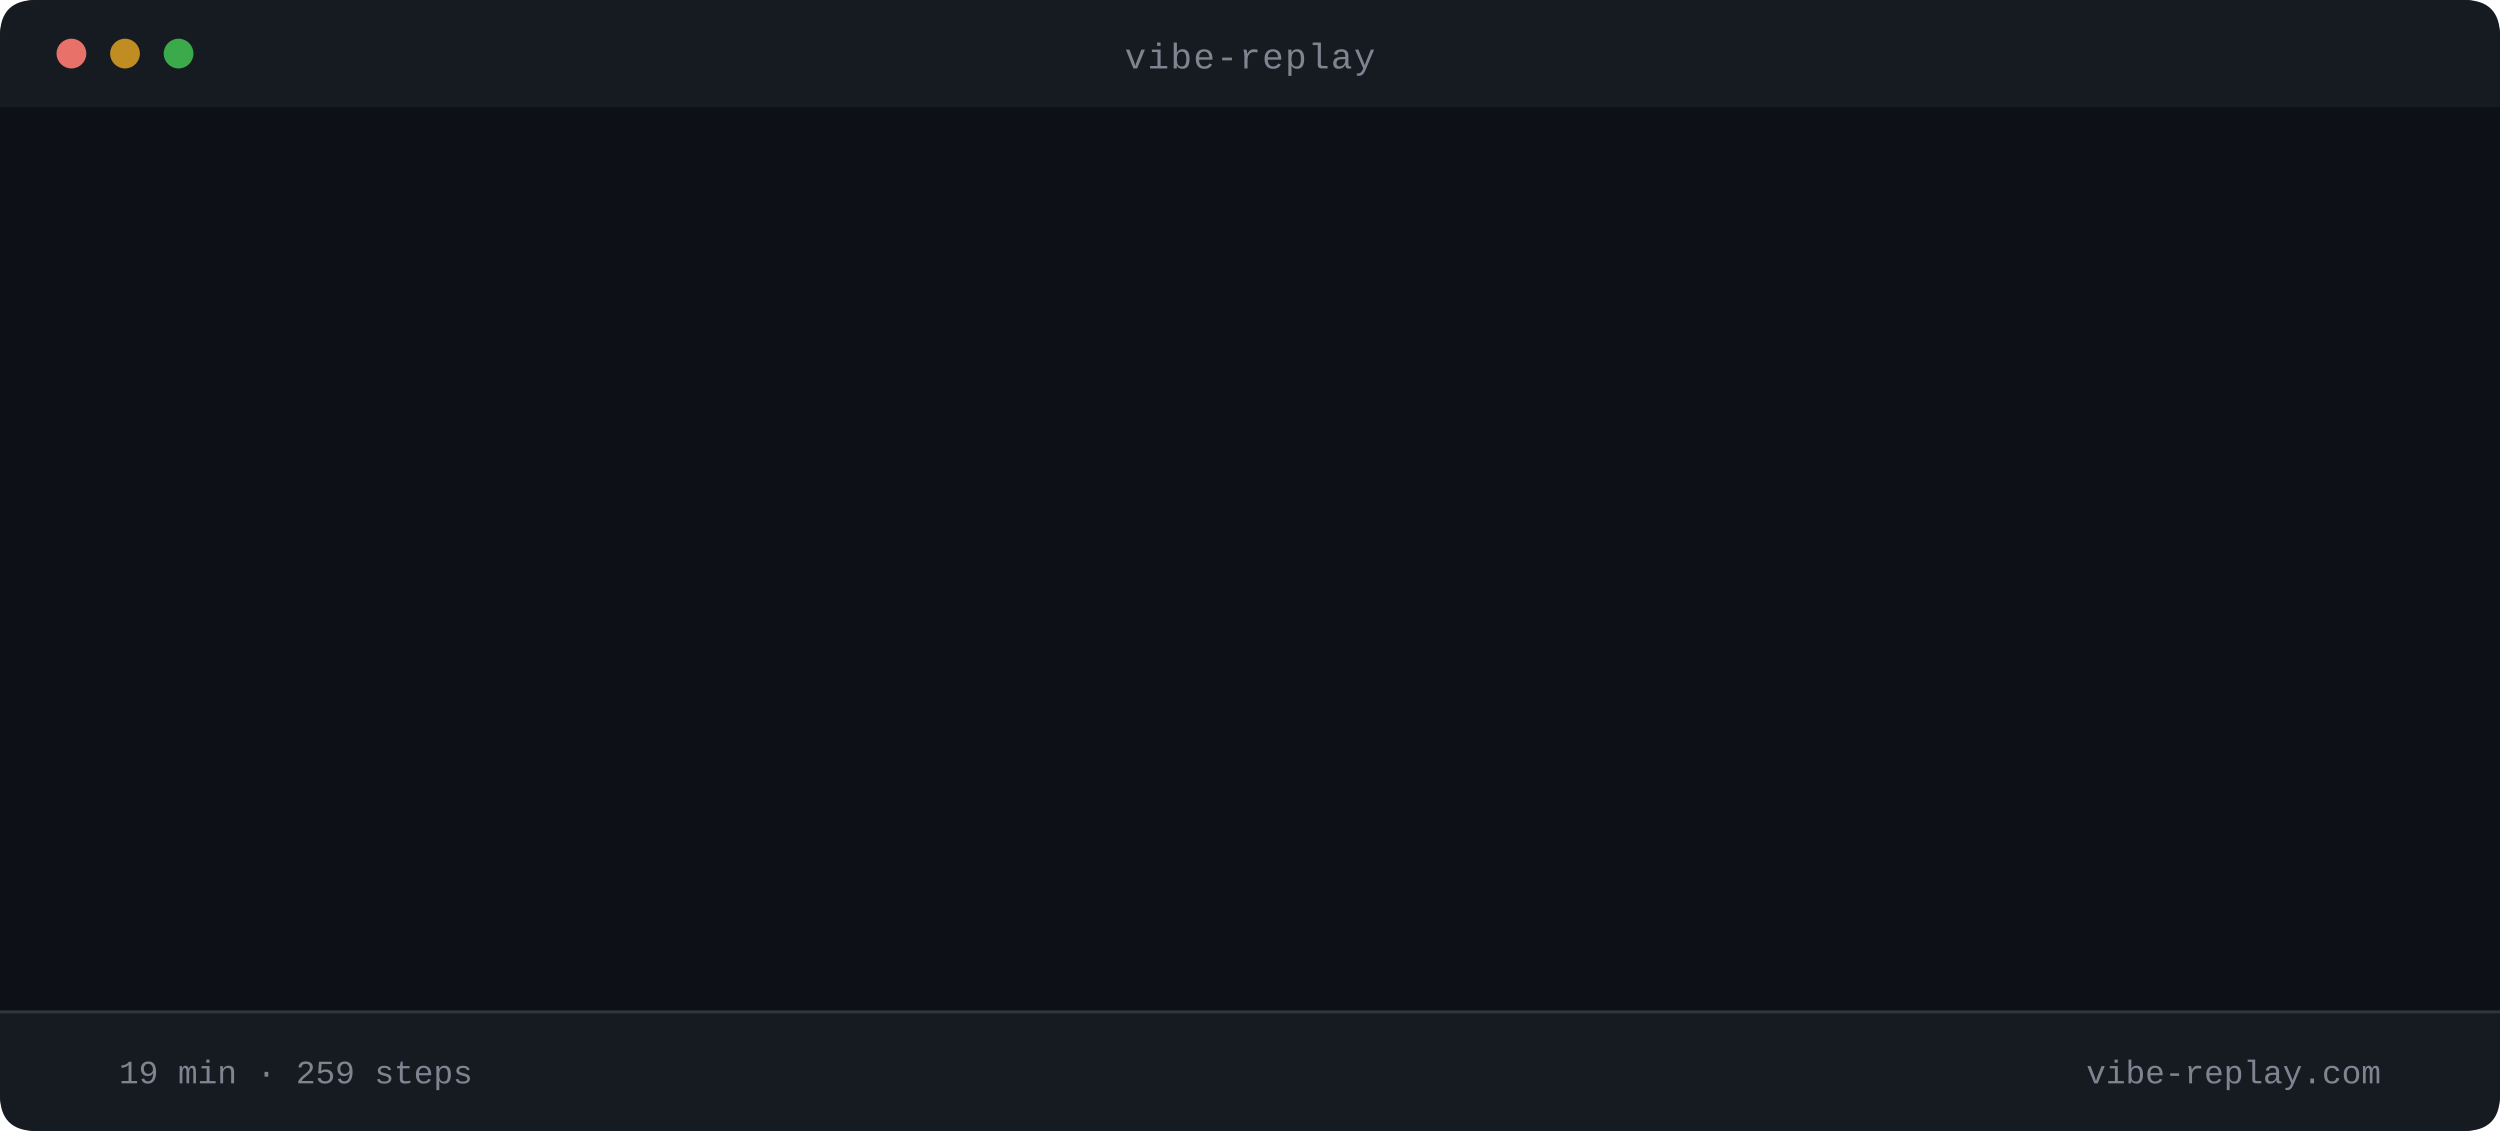
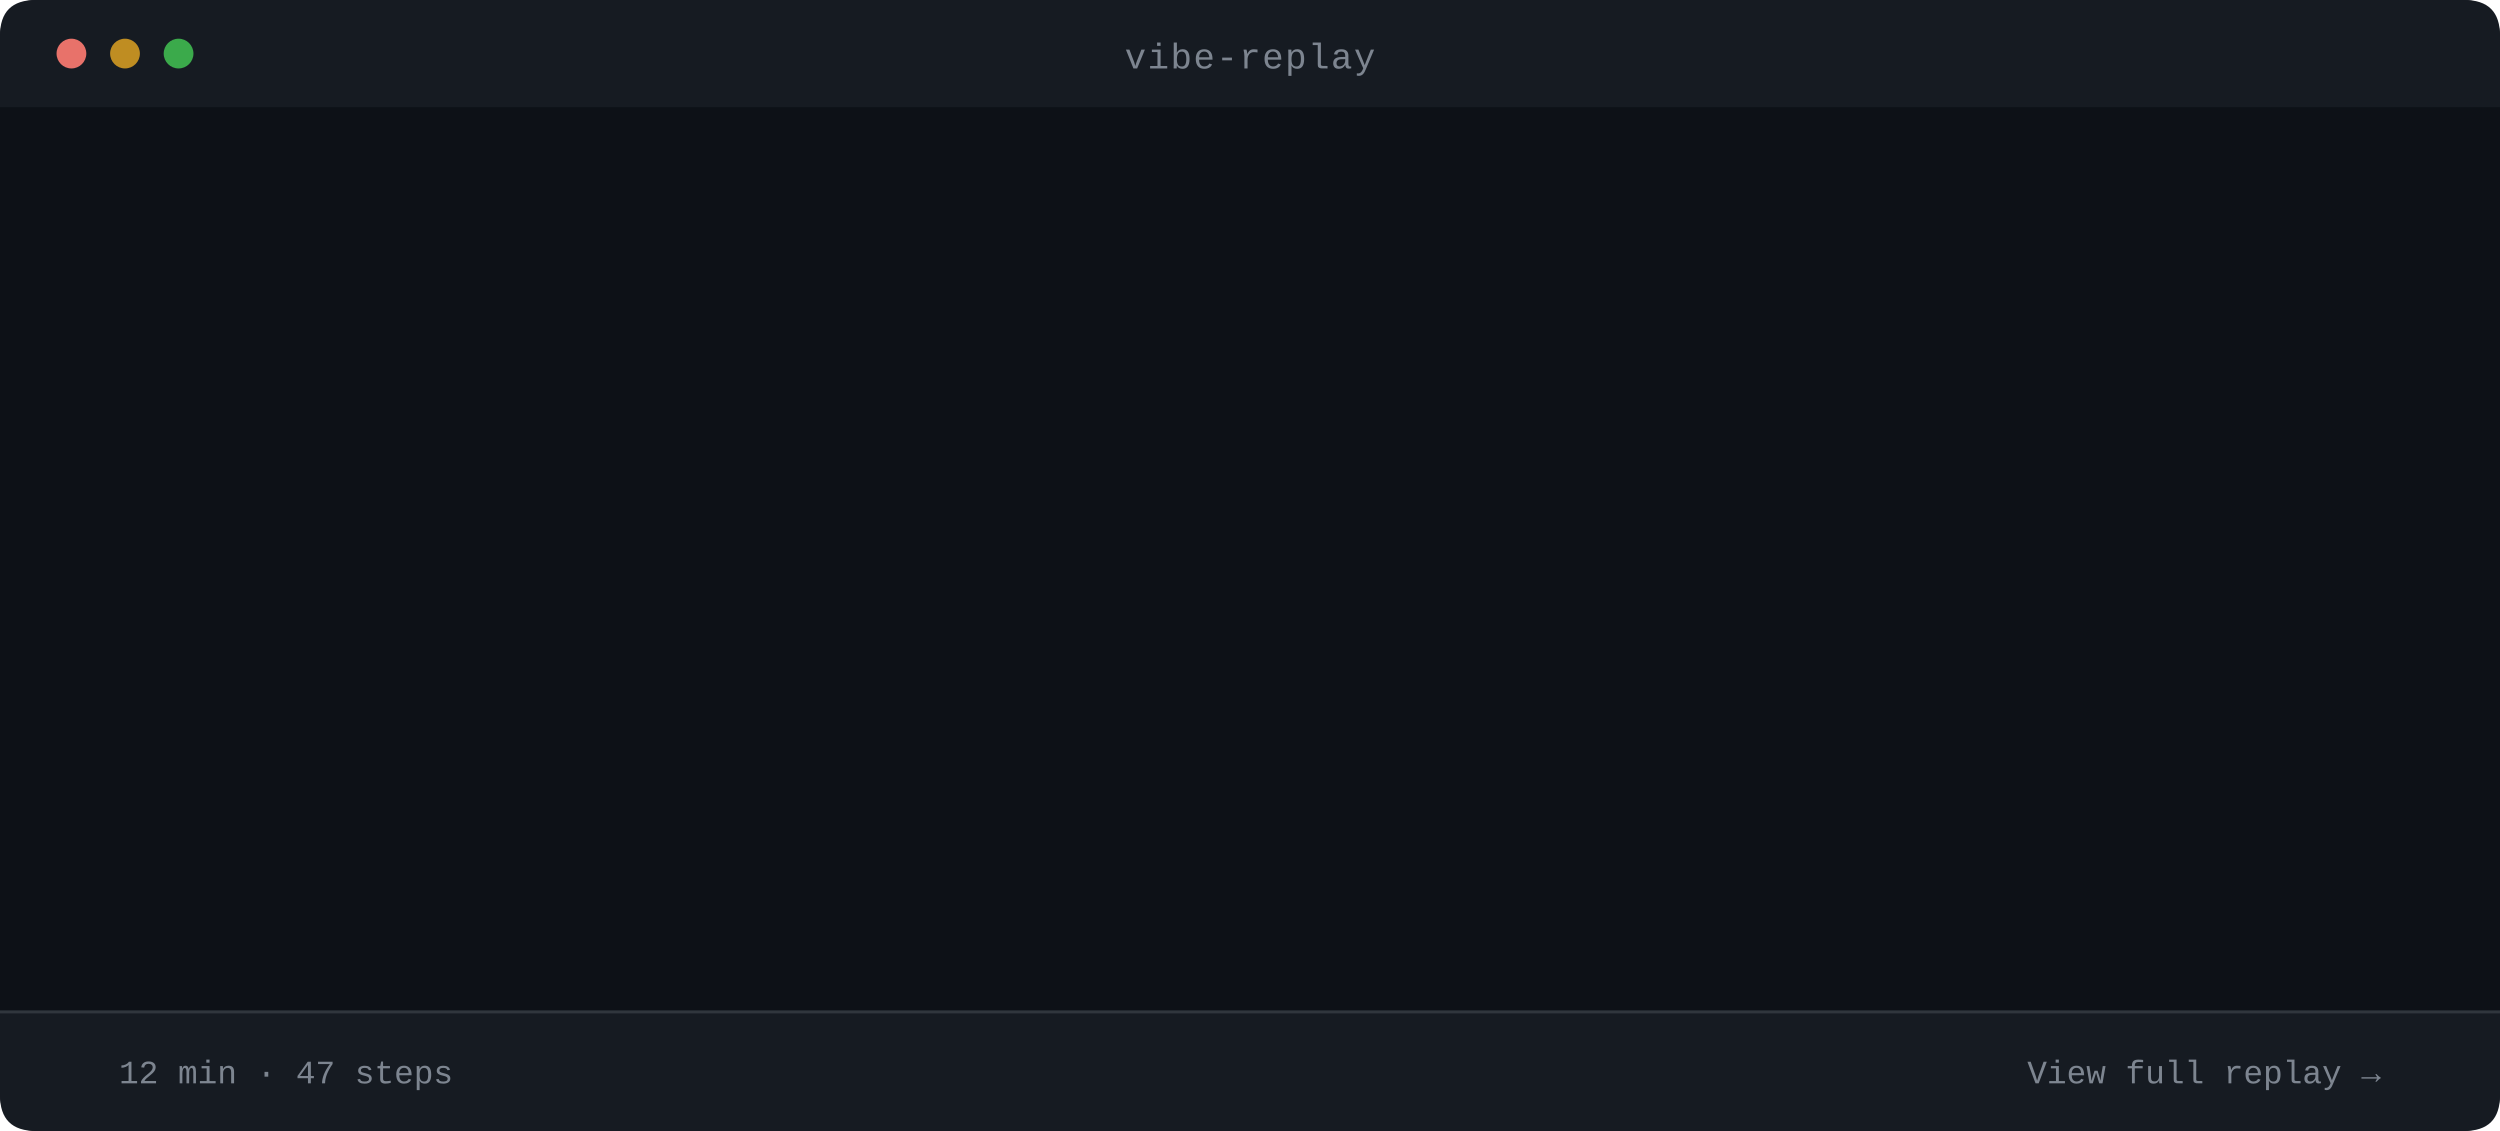
<svg xmlns="http://www.w3.org/2000/svg" width="840" height="380" viewBox="0 0 840 380">
  <style>
    text { font-family: 'SF Mono','Cascadia Code','Fira Code',Menlo,Consolas,'Liberation Mono',monospace; }
    @keyframes fadeInOut {
      0% { opacity: 0 }
-       2% { opacity: 1 }
-       18% { opacity: 1 }
+       4% { opacity: 1 }
+       16% { opacity: 1 }
      20% { opacity: 0 }
      100% { opacity: 0 }
    }
    .frame { opacity: 0; }
-     .frame-0 { animation: fadeInOut 25s 0s infinite; }
+     .frame-0 { animation: fadeInOut 25s 0s infinite; animation-fill-mode: backwards; }
    .frame-1 { animation: fadeInOut 25s 5s infinite; }
    .frame-2 { animation: fadeInOut 25s 10s infinite; }
    .frame-3 { animation: fadeInOut 25s 15s infinite; }
    .frame-4 { animation: fadeInOut 25s 20s infinite; }
  </style>
  <defs>
-     <clipPath id="content-clip">
+     <clipPath id="vr-clip-preview0">
      <rect x="0" y="36" width="840" height="304" />
    </clipPath>
  </defs>
  <rect width="840" height="380" rx="12" fill="#0d1117" />
  <path d="M0,12 Q0,0 12,0 H828 Q840,0 840,12 V36 H0 Z" fill="#161b22" />
  <circle cx="24" cy="18" r="5" fill="#ff7b72" opacity="0.9" />
  <circle cx="42" cy="18" r="5" fill="#d29922" opacity="0.9" />
  <circle cx="60" cy="18" r="5" fill="#3fb950" opacity="0.9" />
  <text x="420" y="23" text-anchor="middle" fill="#7d8590" font-size="12" letter-spacing="0.5">vibe-replay</text>
  <path d="M0,340 H840 V368 Q840,380 828,380 H12 Q0,380 0,368 Z" fill="#161b22" />
  <line x1="0" y1="340" x2="840" y2="340" stroke="#30363d" stroke-width="1" />
-   <text x="40" y="364" fill="#7d8590" font-size="11">19 min · 259 steps</text>
-   <text x="800" y="364" text-anchor="end" fill="#7d8590" font-size="11">vibe-replay.com</text>
-   <g clip-path="url(#content-clip)">
+   <text x="40" y="364" fill="#7d8590" font-size="11">12 min · 47 steps</text>
+   <text x="800" y="364" text-anchor="end" fill="#7d8590" font-size="11">View full replay →</text>
+   <g clip-path="url(#vr-clip-preview0)">
    <g class="frame frame-0">
      <text x="40" y="60" fill="#7d8590" font-size="11" letter-spacing="1.5">TASK</text>
      <line x1="40" y1="70" x2="800" y2="70" stroke="#30363d" stroke-width="1" />
-       <text x="40" y="98" fill="#58a6ff" font-size="15" font-weight="600">你有比较丰富的claude session，我需要你看看有没有claude</text>
-       <text x="40" y="122" fill="#58a6ff" font-size="15" font-weight="600">telemetry里边比较有用的信息但是我们的产品完全没有显示和…</text>
-       <text x="40" y="158" fill="#bc8cff" font-size="13">claude-opus-4-6</text>
-       <text x="40" y="182" fill="#7d8590" font-size="13">19 min  ·  259 steps</text>
-       <text x="40" y="206" fill="#7d8590" font-size="13">~/Code/vibe-replay</text>
+       <text x="40" y="98" fill="#58a6ff" font-size="15" font-weight="600">Add authentication middleware with JWT support</text>
+       <text x="40" y="122" fill="#58a6ff" font-size="15" font-weight="600">and refresh token rotation</text>
+       <text x="40" y="158" fill="#bc8cff" font-size="13">Claude Opus</text>
+       <text x="40" y="182" fill="#7d8590" font-size="13">12 min  ·  47 steps</text>
+       <text x="40" y="206" fill="#7d8590" font-size="13">~/Code/my-project</text>
    </g>
    <g class="frame frame-1">
-       <text x="40" y="60" fill="#7d8590" font-size="11" letter-spacing="1.5">STEP 1 OF 15</text>
+       <text x="40" y="60" fill="#7d8590" font-size="11" letter-spacing="1.5">STEP 1 OF 4</text>
      <line x1="40" y1="70" x2="800" y2="70" stroke="#30363d" stroke-width="1" />
-       <text x="40" y="98" fill="#58a6ff" font-size="15" font-weight="600">你有比较丰富的claude</text>
-       <text x="40" y="122" fill="#58a6ff" font-size="15" font-weight="600">session，我需要你看看有没有claude telemetry里边比较…</text>
-       <text x="40" y="158" fill="#e6edf3" font-size="13">    $ ls ~/.claude/projects/ | head -30</text>
-       <text x="40" y="182" fill="#e6edf3" font-size="13">    $ ls ~/.claude/projects/-Users-tuo-Code-vibe-replay…</text>
-       <text x="40" y="206" fill="#e6edf3" font-size="13">    $ ls ~/.claude/projects/-Users-tuo-Code/ 2&gt;/dev/nul…</text>
-       <text x="40" y="230" fill="#e6edf3" font-size="13">    $ # Count total JSONL files across all projects and…</text>
-       <text x="40" y="254" fill="#e6edf3" font-size="13">    $ # Find all jsonl files properly</text>
-       <text x="40" y="278" fill="#7d8590" font-size="13">    ... +30 more</text>
+       <text x="40" y="98" fill="#58a6ff" font-size="15" font-weight="600">Add authentication middleware with JWT support</text>
+       <text x="40" y="122" fill="#58a6ff" font-size="15" font-weight="600">and refresh token rotation</text>
+       <text x="40" y="158" fill="#7d8590" font-size="13">    auth.ts, routes.ts, config.ts</text>
+       <text x="40" y="182" fill="#e6edf3" font-size="13">    Edit auth.ts</text>
+       <text x="40" y="206" fill="#3fb950" font-size="13">    + middleware.ts</text>
+       <text x="40" y="230" fill="#3fb950" font-size="13">    + auth.test.ts</text>
+       <text x="40" y="254" fill="#e6edf3" font-size="13">    $ pnpm test  [ok]</text>
    </g>
    <g class="frame frame-2">
-       <text x="40" y="60" fill="#7d8590" font-size="11" letter-spacing="1.5">STEP 2 OF 15</text>
+       <text x="40" y="60" fill="#7d8590" font-size="11" letter-spacing="1.5">STEP 3 OF 4</text>
      <line x1="40" y1="70" x2="800" y2="70" stroke="#30363d" stroke-width="1" />
-       <text x="40" y="98" fill="#58a6ff" font-size="15" font-weight="600">我觉得有一些比较适合加在stats里边，比如成本，turns</text>
-       <text x="40" y="122" fill="#58a6ff" font-size="15" font-weight="600">time spent. compaction比较适合单独列出来</text>
-       <text x="40" y="158" fill="#7d8590" font-size="13">    parser.ts, transform.ts, types.ts +1</text>
-       <text x="40" y="182" fill="#7d8590" font-size="13">    Good, now I have the full picture. Let me imple…</text>
-       <text x="40" y="206" fill="#7d8590" font-size="13">    StatsPanel.tsx, LandingHero.tsx</text>
-       <text x="40" y="230" fill="#e6edf3" font-size="13">    Edit types.ts</text>
-       <text x="40" y="254" fill="#e6edf3" font-size="13">    Edit types.ts</text>
-       <text x="40" y="278" fill="#7d8590" font-size="13">    ... +30 more</text>
+       <text x="40" y="98" fill="#58a6ff" font-size="15" font-weight="600">The login endpoint returns 500 when the</text>
+       <text x="40" y="122" fill="#58a6ff" font-size="15" font-weight="600">refresh token is expired</text>
+       <text x="40" y="158" fill="#7d8590" font-size="13">    auth.ts, middleware.ts</text>
+       <text x="40" y="182" fill="#f85149" font-size="13">    $ pnpm test  [fail]</text>
+       <text x="40" y="206" fill="#e6edf3" font-size="13">    Edit auth.ts</text>
+       <text x="40" y="230" fill="#e6edf3" font-size="13">    Edit middleware.ts</text>
+       <text x="40" y="254" fill="#3fb950" font-size="13">    $ pnpm test  [ok]</text>
    </g>
    <g class="frame frame-3">
-       <text x="40" y="60" fill="#7d8590" font-size="11" letter-spacing="1.5">STEP 12 OF 15</text>
+       <text x="40" y="60" fill="#7d8590" font-size="11" letter-spacing="1.5">STEP 4 OF 4</text>
      <line x1="40" y1="70" x2="800" y2="70" stroke="#30363d" stroke-width="1" />
-       <text x="40" y="98" fill="#58a6ff" font-size="15" font-weight="600">替换掉741fb4ce — "buzzing-cooking-harbor"</text>
-       <text x="40" y="122" fill="#58a6ff" font-size="15" font-weight="600">这个，因为这个我link成默认跳转的那个了，我想保留</text>
-       <text x="40" y="158" fill="#e6edf3" font-size="13">    $ # Download the new gist content</text>
-       <text x="40" y="182" fill="#e6edf3" font-size="13">    $ # Update the old gist with new content, keeping t…</text>
-       <text x="40" y="206" fill="#f85149" font-size="13">    $ # Verify the update  [fail]</text>
-       <text x="40" y="230" fill="#e6edf3" font-size="13">    $ # gh gist view -r might be truncating large files…</text>
-       <text x="40" y="254" fill="#e6edf3" font-size="13">    $ # Check if the file content is truncated - large …</text>
-       <text x="40" y="278" fill="#7d8590" font-size="13">    ... +12 more</text>
+       <text x="40" y="98" fill="#58a6ff" font-size="15" font-weight="600">Add rate limiting to the login endpoint</text>
+       <text x="40" y="158" fill="#e6edf3" font-size="13">    Edit auth.ts</text>
+       <text x="40" y="182" fill="#3fb950" font-size="13">    + rateLimiter.ts</text>
+       <text x="40" y="206" fill="#e6edf3" font-size="13">    $ pnpm test  [ok]</text>
    </g>
    <g class="frame frame-4">
      <text x="40" y="60" fill="#7d8590" font-size="11" letter-spacing="1.5">COMPLETE</text>
      <line x1="40" y1="70" x2="800" y2="70" stroke="#30363d" stroke-width="1" />
-       <text x="40" y="98" fill="#58a6ff" font-size="15" font-weight="600">Add auth middleware &amp; stats</text>
-       <text x="40" y="134" fill="#3fb950" font-size="13">6 files changed  ·  259 steps  ·  15 prompts  ·  19 min</text>
-       <text x="40" y="158" fill="#7d8590" font-size="13">164 tool calls</text>
+       <text x="40" y="98" fill="#58a6ff" font-size="15" font-weight="600">Add auth middleware</text>
+       <text x="40" y="134" fill="#3fb950" font-size="13">6 files changed  ·  47 steps  ·  4 prompts  ·  12 min</text>
+       <text x="40" y="158" fill="#7d8590" font-size="13">32 tool calls</text>
      <text x="40" y="194" fill="#58a6ff" font-size="13" font-weight="600">View full replay  →</text>
      <text x="40" y="218" fill="#7d8590" font-size="13">vibe-replay.com</text>
    </g>
  </g>
</svg>
